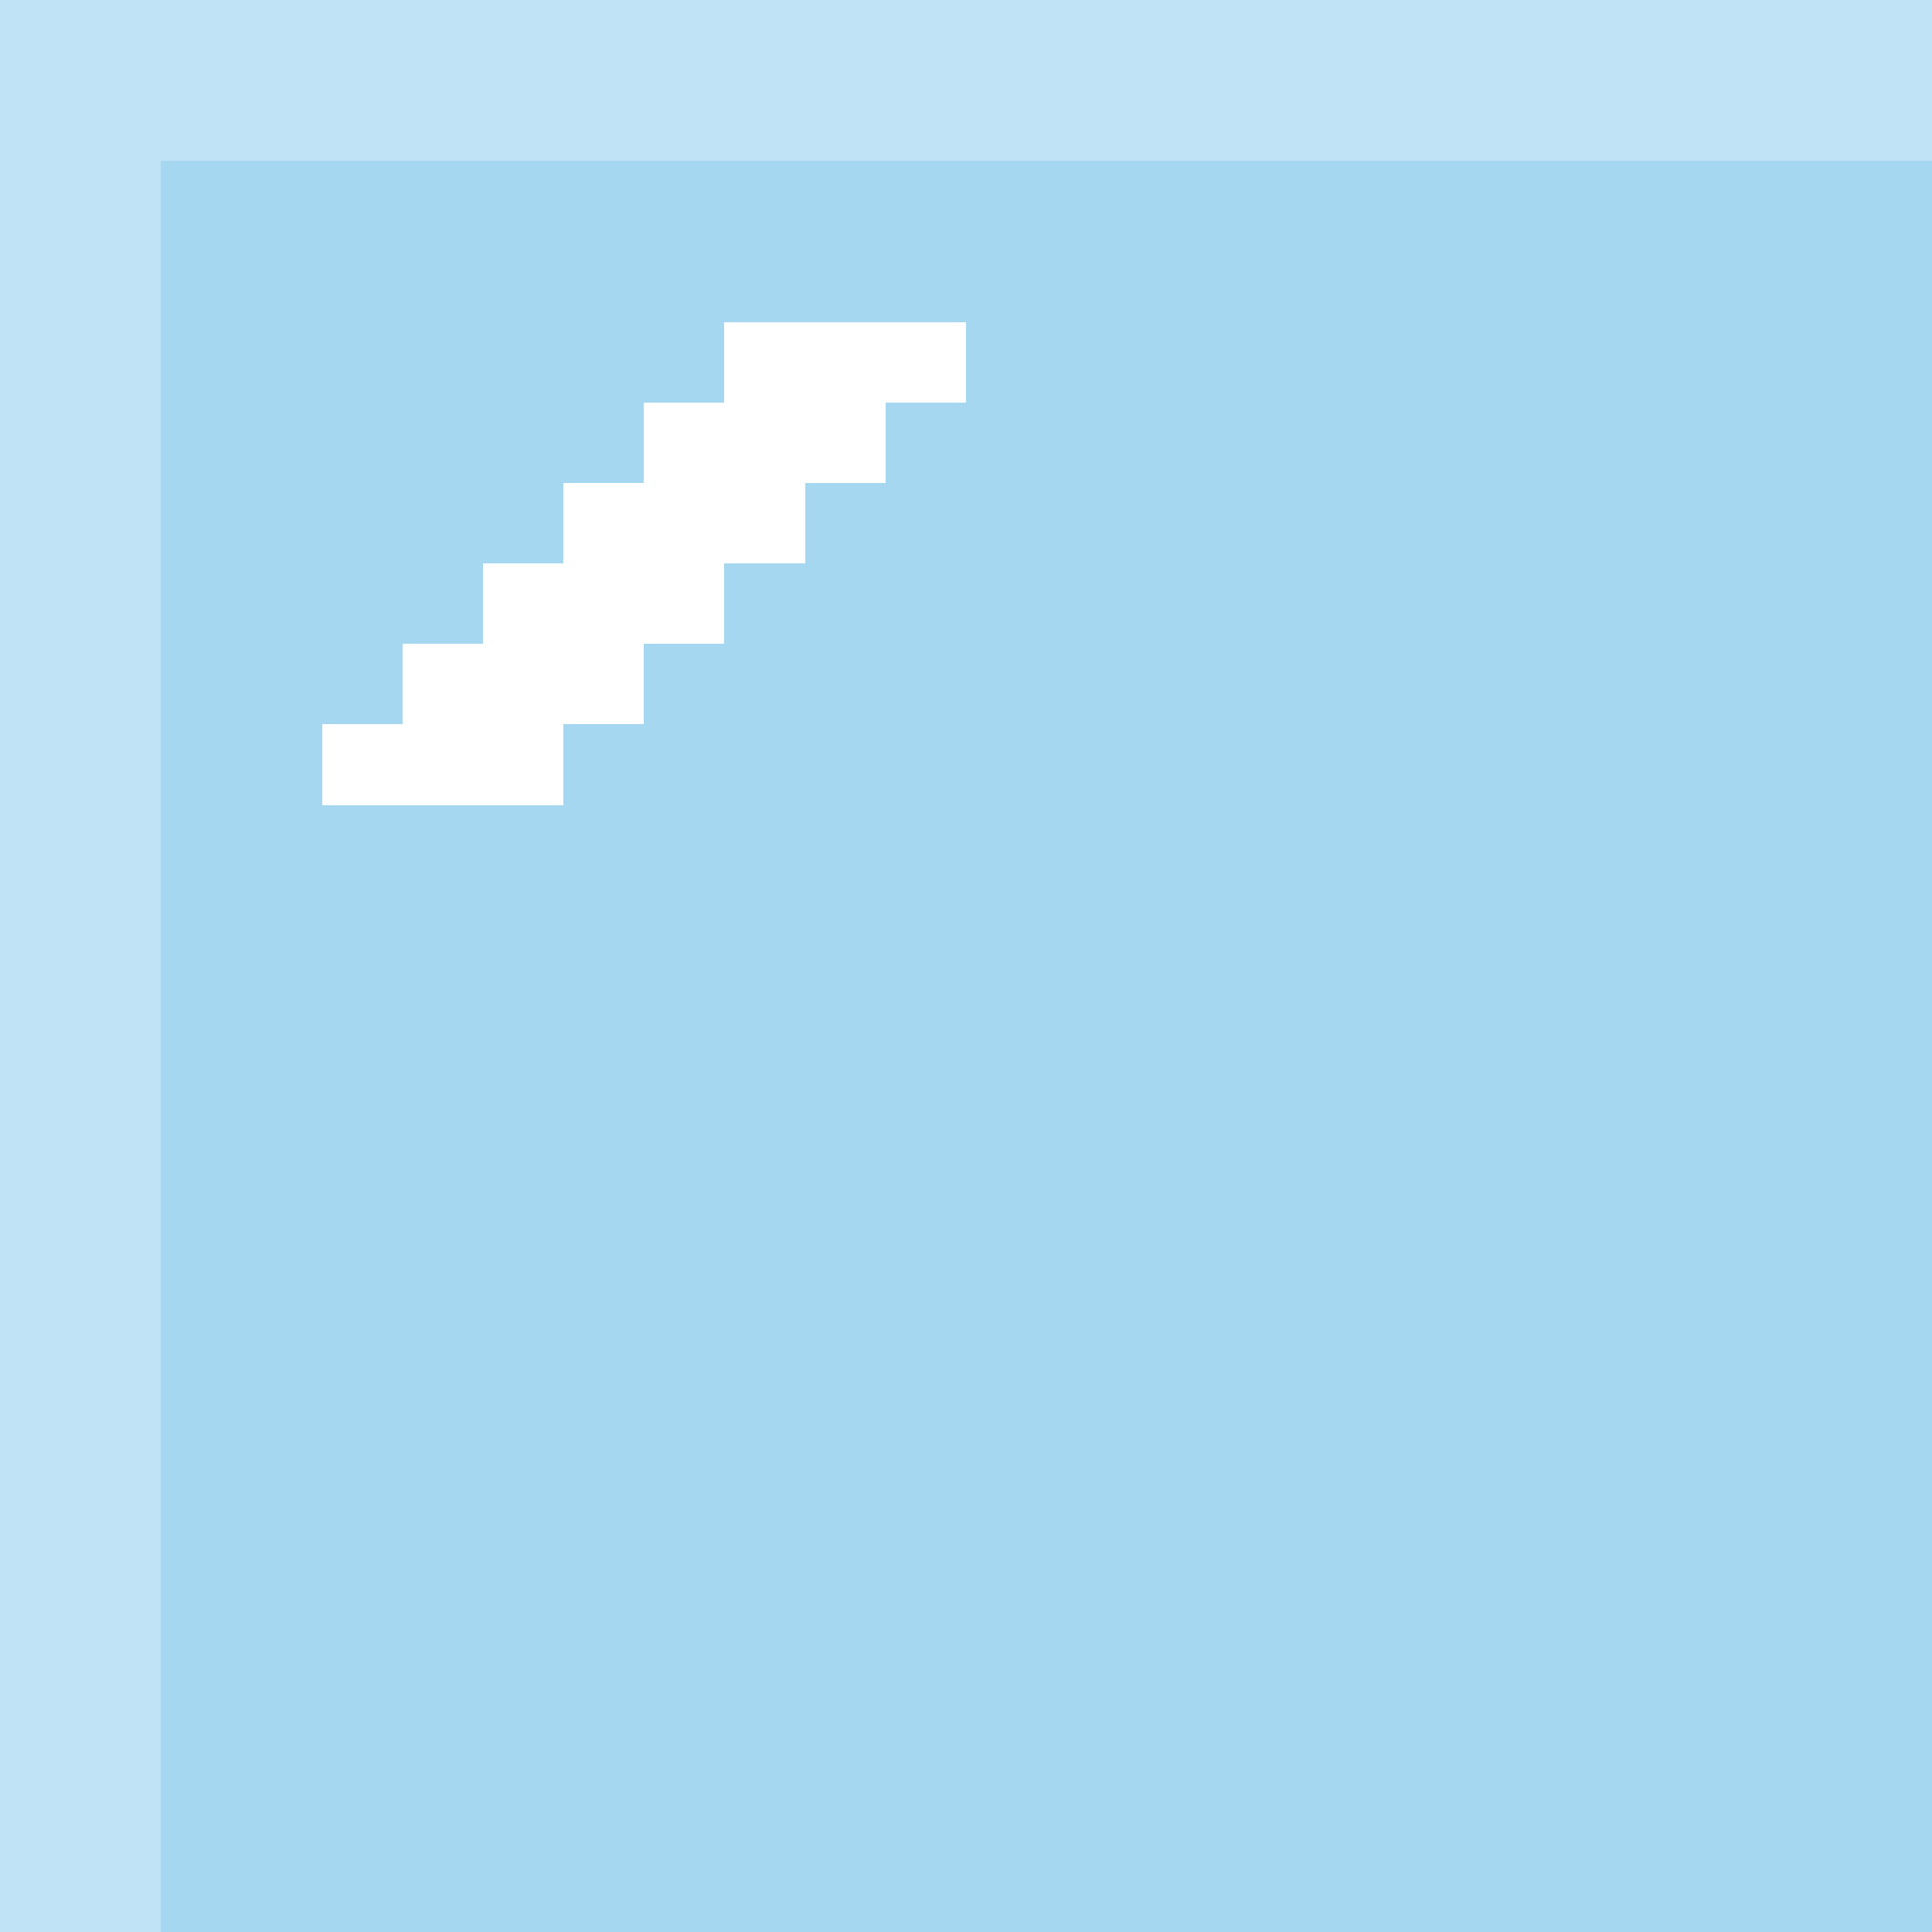
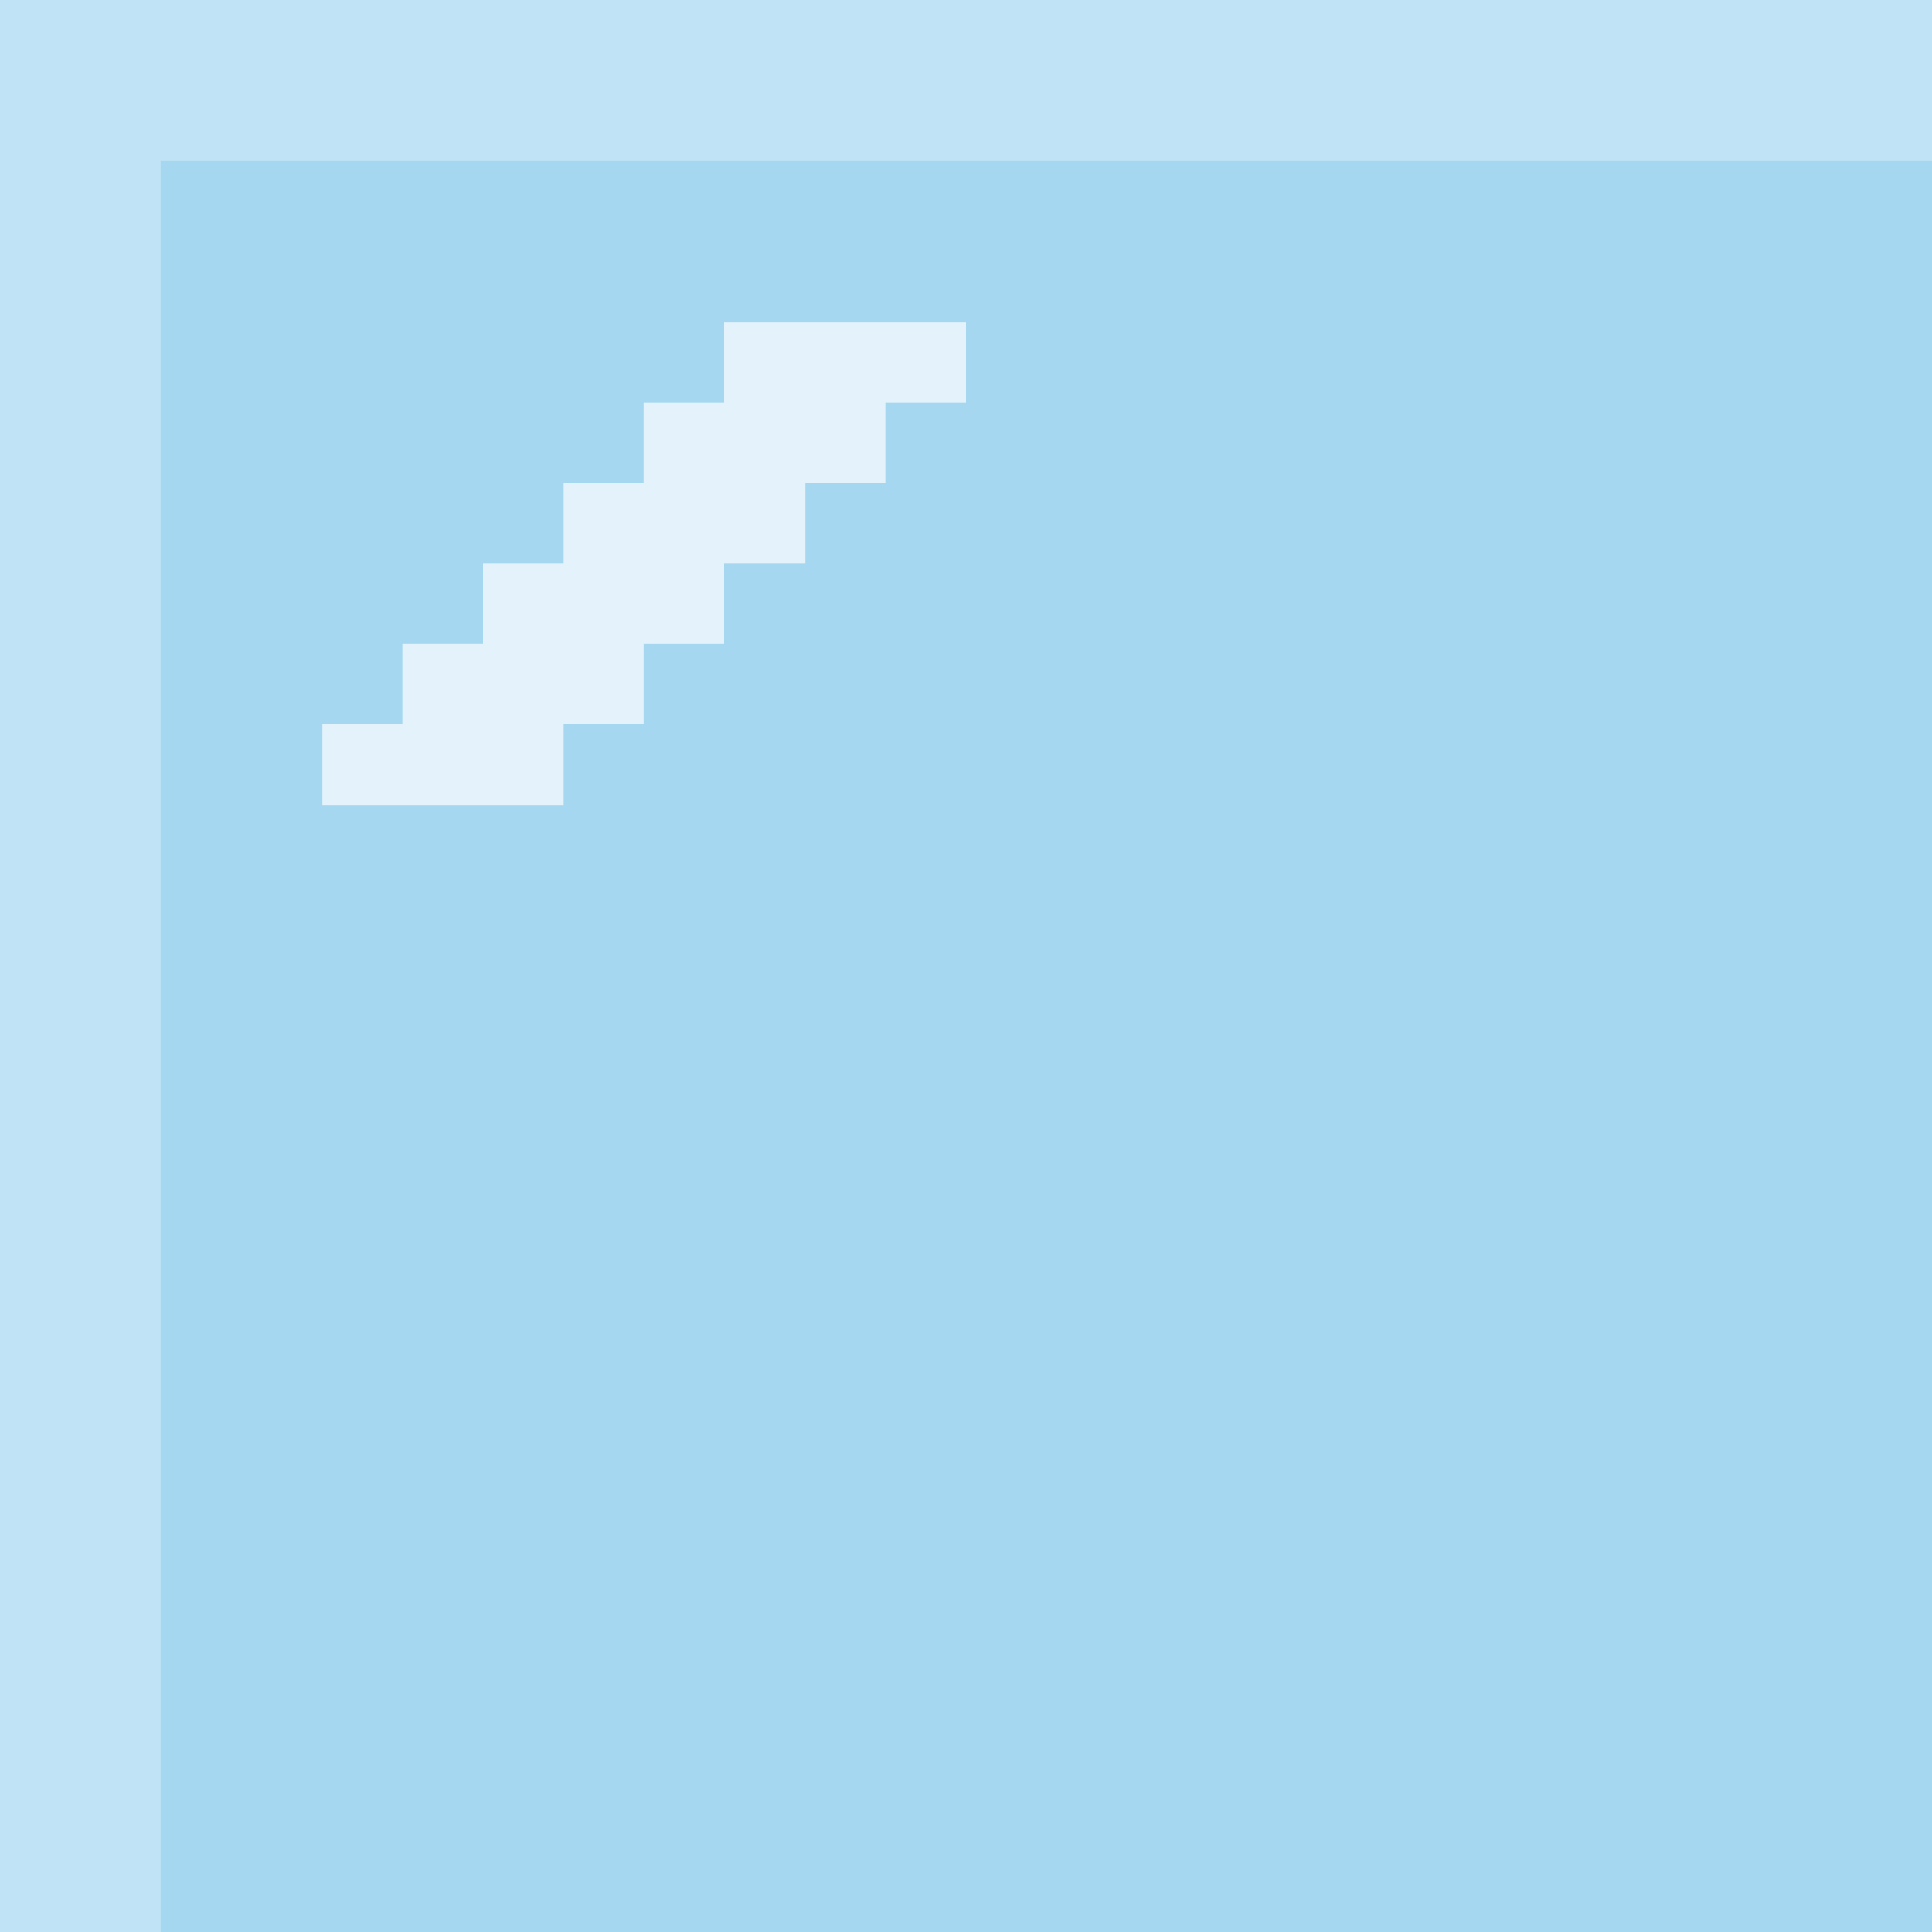
<svg xmlns="http://www.w3.org/2000/svg" width="24" height="24" viewBox="0 0 24 24" shape-rendering="crispEdges">
  <rect x="0" y="0" width="24" height="24" fill="#a5d7f0" />
  <rect x="0" y="0" width="24" height="2" fill="#c0e3f5" />
  <rect x="0" y="2" width="2" height="22" fill="#c0e3f5" />
-   <rect x="9" y="4" width="3" height="1" fill="#ffffff" />
-   <rect x="8" y="5" width="3" height="1" fill="#ffffff" />
-   <rect x="7" y="6" width="3" height="1" fill="#ffffff" />
-   <rect x="6" y="7" width="3" height="1" fill="#ffffff" />
-   <rect x="5" y="8" width="3" height="1" fill="#ffffff" />
-   <rect x="4" y="9" width="3" height="1" fill="#ffffff" />
+   <rect x="9" y="4" width="3" height="1" fill="#e4f3fb" />
+   <rect x="8" y="5" width="3" height="1" fill="#e4f3fb" />
+   <rect x="7" y="6" width="3" height="1" fill="#e4f3fb" />
+   <rect x="6" y="7" width="3" height="1" fill="#e4f3fb" />
+   <rect x="5" y="8" width="3" height="1" fill="#e4f3fb" />
+   <rect x="4" y="9" width="3" height="1" fill="#e4f3fb" />
</svg>
